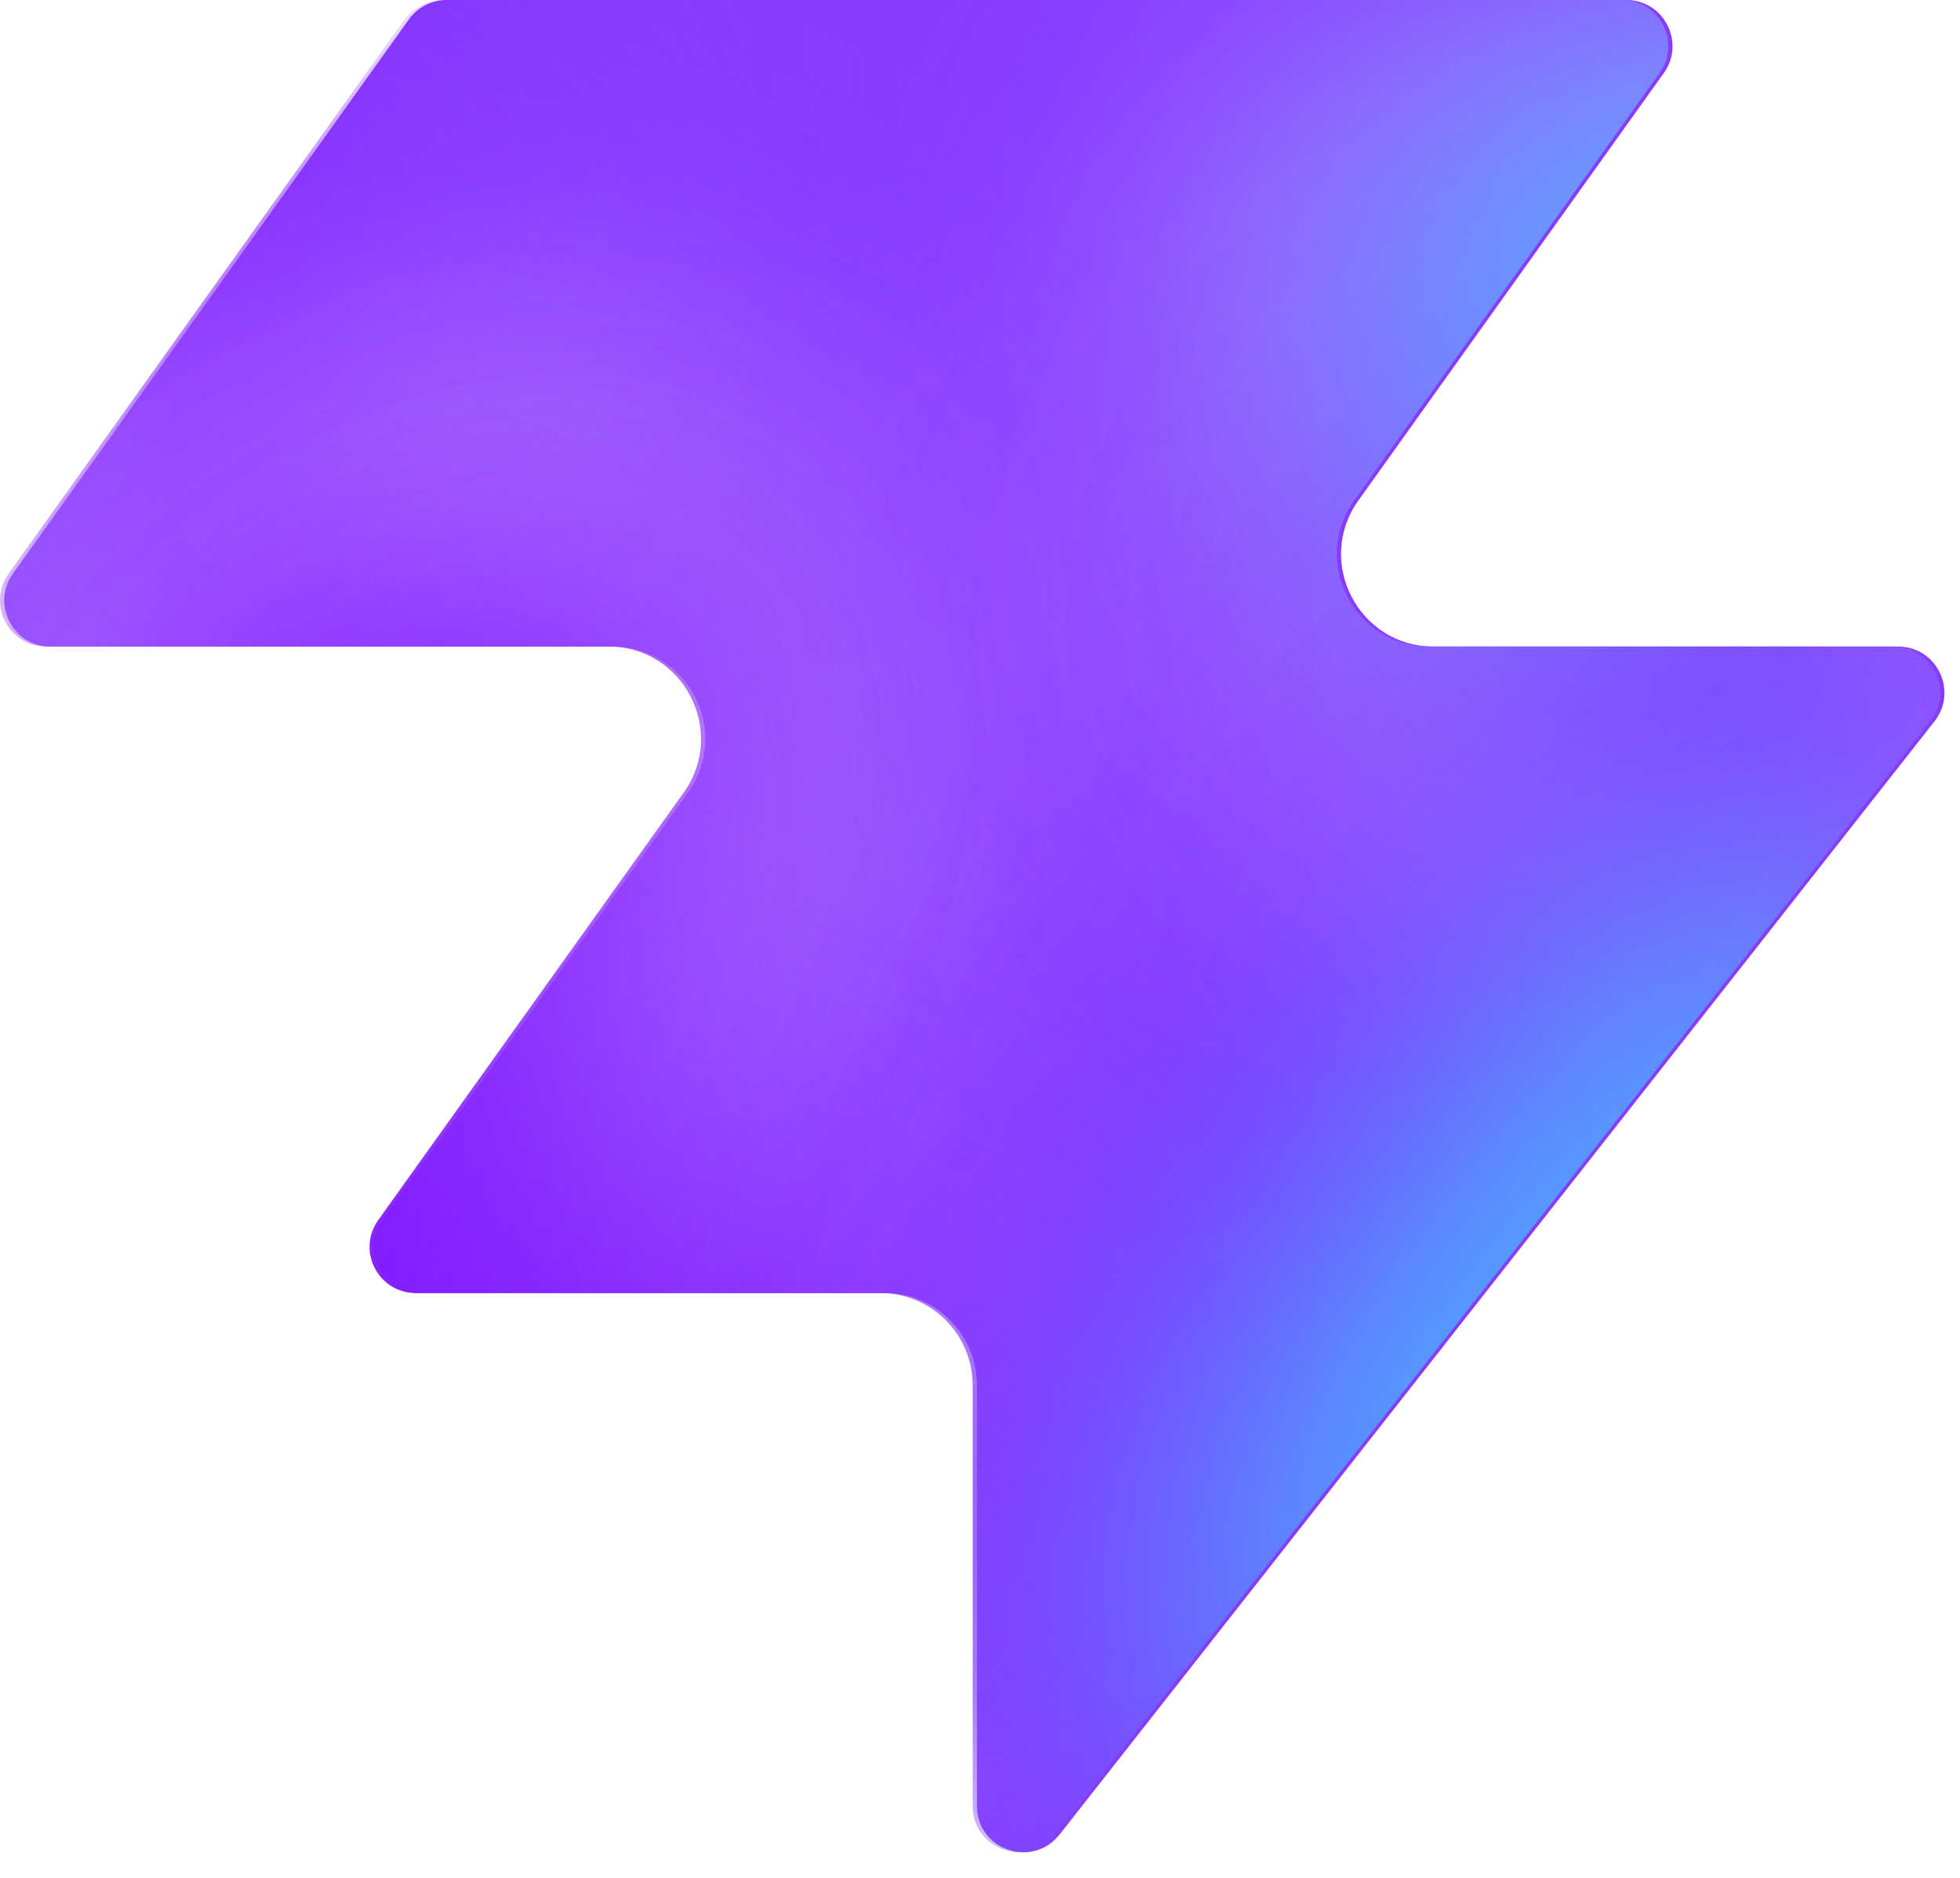
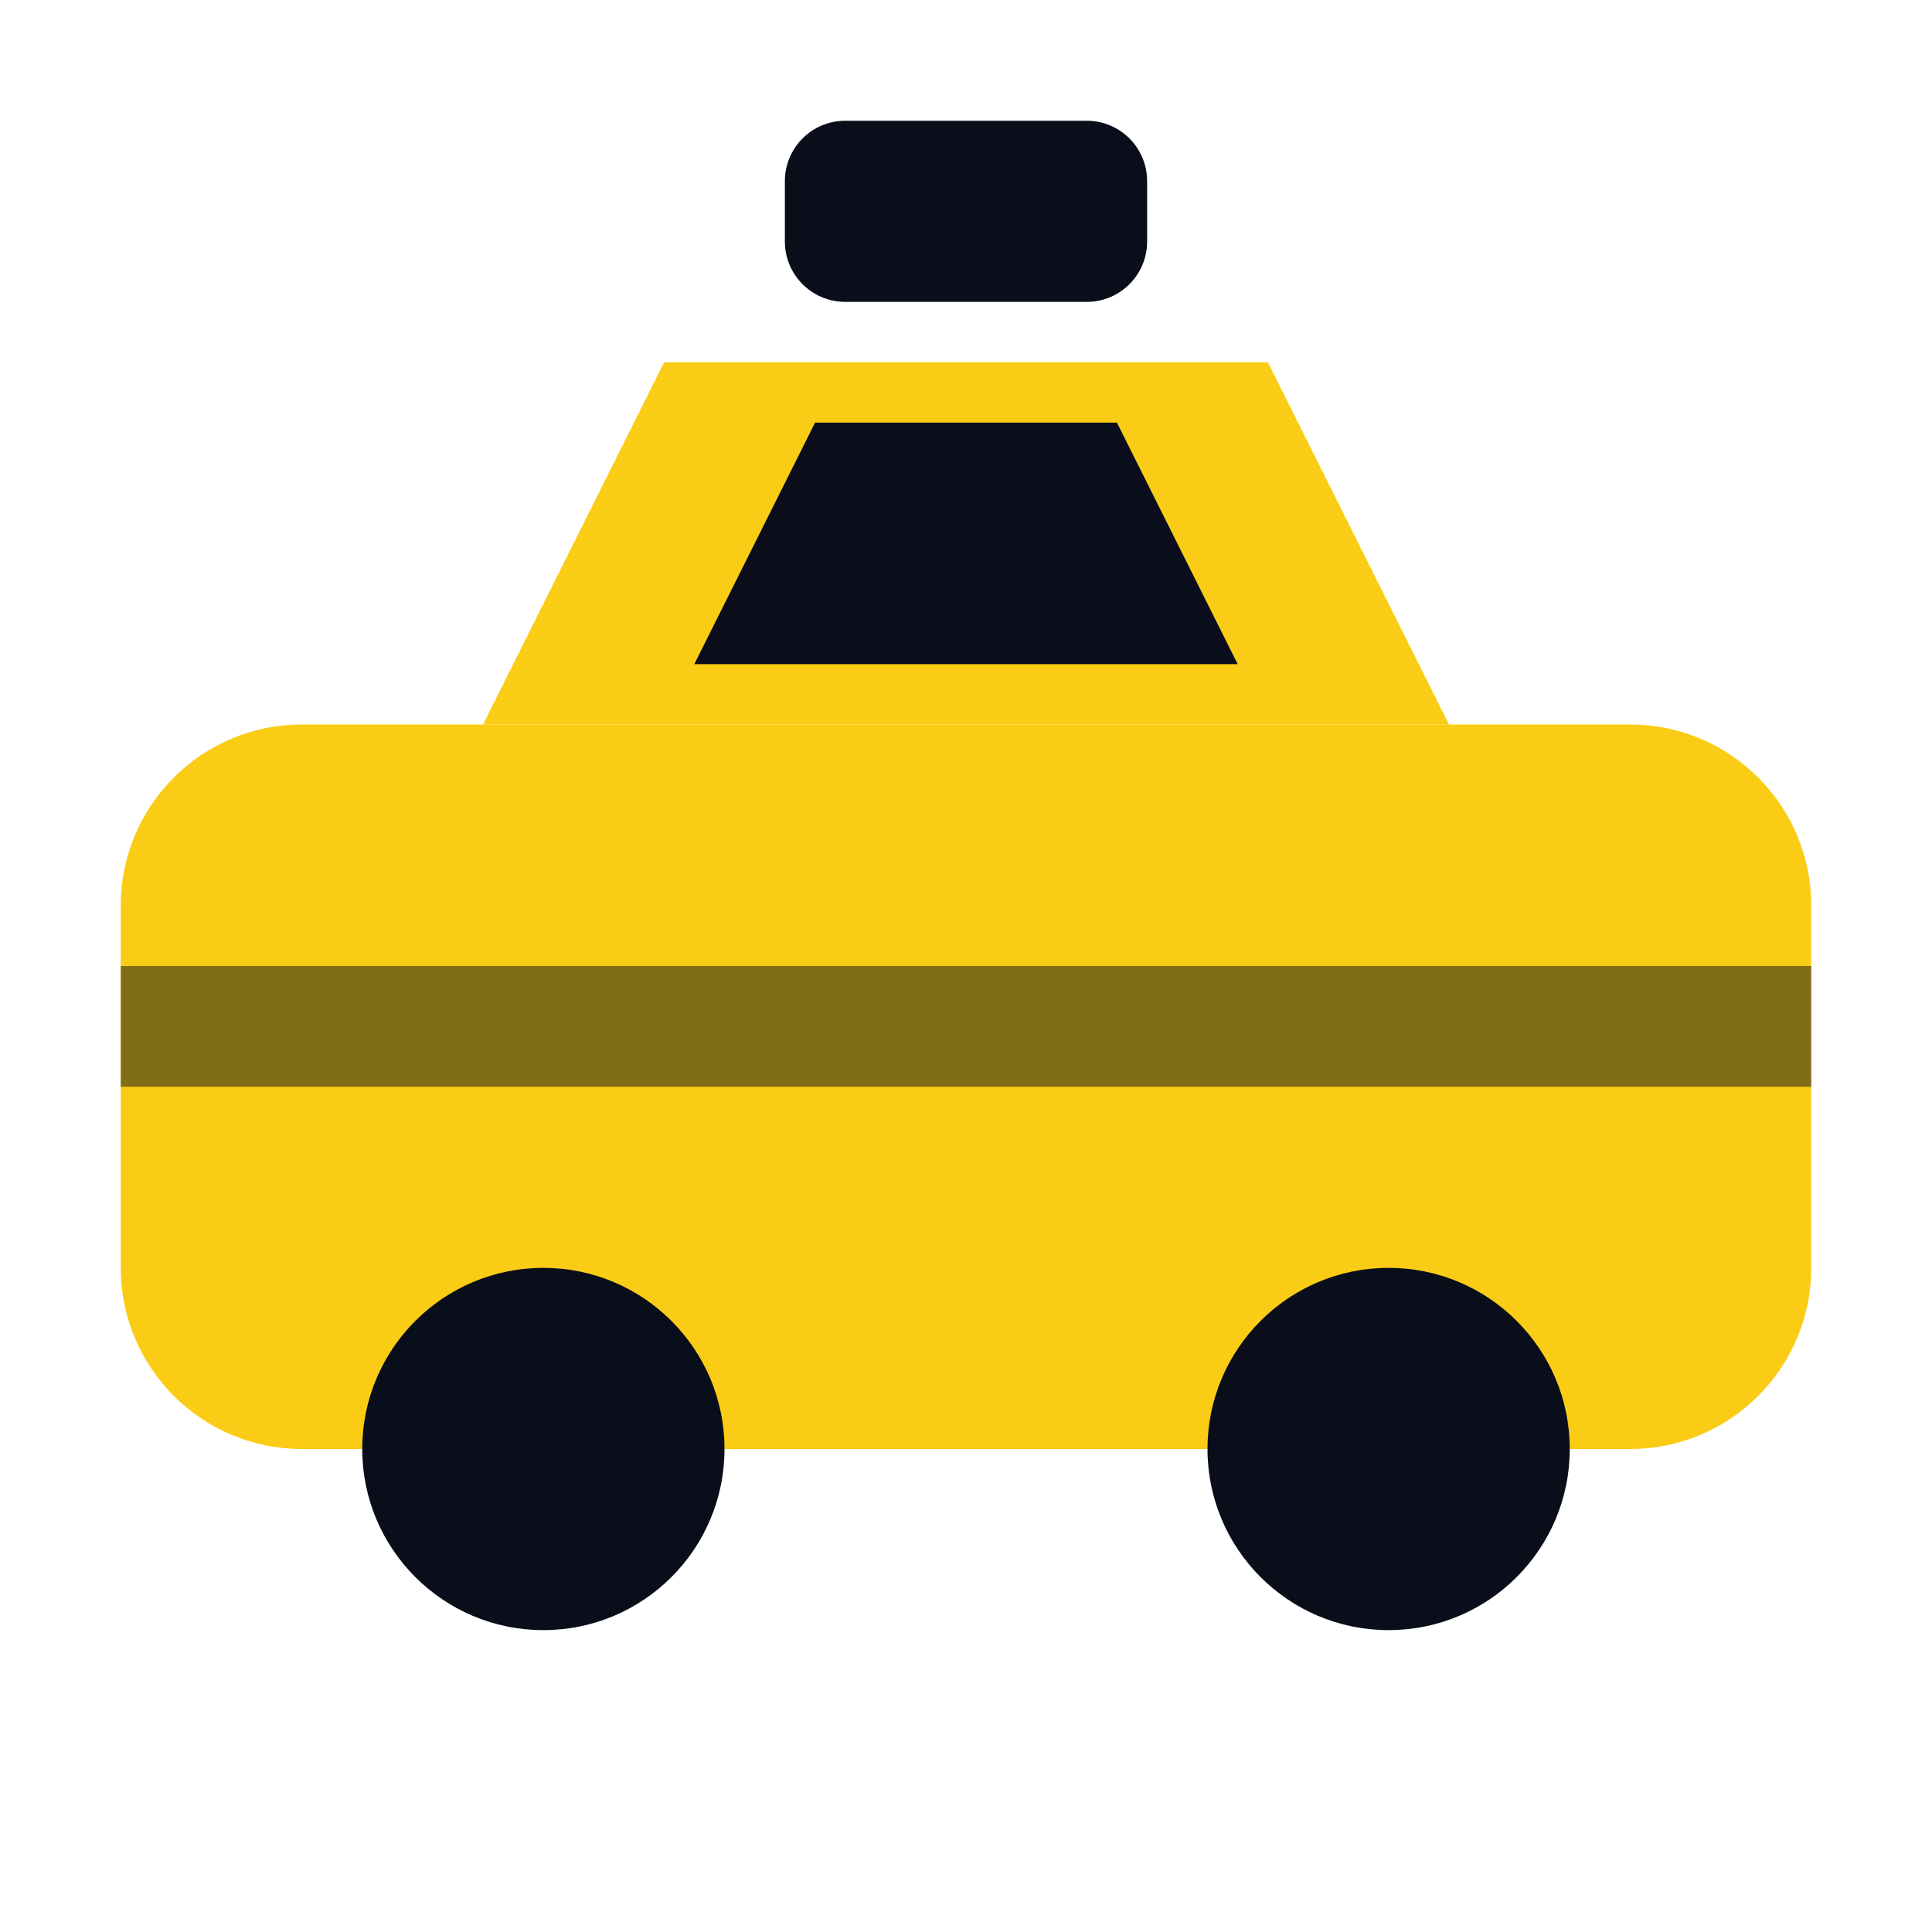
- <svg xmlns="http://www.w3.org/2000/svg" width="48" height="46" fill="none" viewBox="0 0 48 46">
-   <path fill="#863bff" d="M25.946 44.938c-.664.845-2.021.375-2.021-.698V33.937a2.26 2.26 0 0 0-2.262-2.262H10.287c-.92 0-1.456-1.04-.92-1.788l7.48-10.471c1.07-1.497 0-3.578-1.842-3.578H1.237c-.92 0-1.456-1.04-.92-1.788L10.013.474c.214-.297.556-.474.92-.474h28.894c.92 0 1.456 1.04.92 1.788l-7.48 10.471c-1.07 1.498 0 3.579 1.842 3.579h11.377c.943 0 1.473 1.088.89 1.83L25.947 44.94z" style="fill:#863bff;fill:color(display-p3 .525 .23 1);fill-opacity:1" />
-   <mask id="a" width="48" height="46" x="0" y="0" maskUnits="userSpaceOnUse" style="mask-type:alpha">
-     <path fill="#000" d="M25.842 44.938c-.664.844-2.021.375-2.021-.698V33.937a2.26 2.26 0 0 0-2.262-2.262H10.183c-.92 0-1.456-1.04-.92-1.788l7.48-10.471c1.07-1.498 0-3.579-1.842-3.579H1.133c-.92 0-1.456-1.04-.92-1.787L9.91.473c.214-.297.556-.474.92-.474h28.894c.92 0 1.456 1.04.92 1.788l-7.48 10.471c-1.07 1.498 0 3.578 1.842 3.578h11.377c.943 0 1.473 1.088.89 1.832L25.843 44.94z" style="fill:#000;fill-opacity:1" />
-   </mask>
-   <g mask="url(#a)">
-     <g filter="url(#b)">
-       <ellipse cx="5.508" cy="14.704" fill="#ede6ff" rx="5.508" ry="14.704" style="fill:#ede6ff;fill:color(display-p3 .927 .903 1);fill-opacity:1" transform="matrix(.00324 1 1 -.00324 -4.47 31.516)" />
-     </g>
-     <g filter="url(#c)">
-       <ellipse cx="10.399" cy="29.851" fill="#ede6ff" rx="10.399" ry="29.851" style="fill:#ede6ff;fill:color(display-p3 .927 .903 1);fill-opacity:1" transform="matrix(.00324 1 1 -.00324 -39.328 7.883)" />
-     </g>
-     <g filter="url(#d)">
-       <ellipse cx="5.508" cy="30.487" fill="#7e14ff" rx="5.508" ry="30.487" style="fill:#7e14ff;fill:color(display-p3 .492 .077 1);fill-opacity:1" transform="rotate(89.814 -25.913 -14.639)scale(1 -1)" />
-     </g>
-     <g filter="url(#e)">
-       <ellipse cx="5.508" cy="30.599" fill="#7e14ff" rx="5.508" ry="30.599" style="fill:#7e14ff;fill:color(display-p3 .492 .077 1);fill-opacity:1" transform="rotate(89.814 -32.644 -3.334)scale(1 -1)" />
-     </g>
-     <g filter="url(#f)">
-       <ellipse cx="5.508" cy="30.599" fill="#7e14ff" rx="5.508" ry="30.599" style="fill:#7e14ff;fill:color(display-p3 .492 .077 1);fill-opacity:1" transform="matrix(.00324 1 1 -.00324 -34.34 30.47)" />
-     </g>
-     <g filter="url(#g)">
-       <ellipse cx="14.072" cy="22.078" fill="#ede6ff" rx="14.072" ry="22.078" style="fill:#ede6ff;fill:color(display-p3 .927 .903 1);fill-opacity:1" transform="rotate(93.35 24.506 48.493)scale(-1 1)" />
-     </g>
-     <g filter="url(#h)">
-       <ellipse cx="3.47" cy="21.501" fill="#7e14ff" rx="3.47" ry="21.501" style="fill:#7e14ff;fill:color(display-p3 .492 .077 1);fill-opacity:1" transform="rotate(89.009 28.708 47.59)scale(-1 1)" />
-     </g>
-     <g filter="url(#i)">
-       <ellipse cx="3.47" cy="21.501" fill="#7e14ff" rx="3.47" ry="21.501" style="fill:#7e14ff;fill:color(display-p3 .492 .077 1);fill-opacity:1" transform="rotate(89.009 28.708 47.59)scale(-1 1)" />
-     </g>
-     <g filter="url(#j)">
-       <ellipse cx=".387" cy="8.972" fill="#7e14ff" rx="4.407" ry="29.108" style="fill:#7e14ff;fill:color(display-p3 .492 .077 1);fill-opacity:1" transform="rotate(39.51 .387 8.972)" />
-     </g>
-     <g filter="url(#k)">
-       <ellipse cx="47.523" cy="-6.092" fill="#7e14ff" rx="4.407" ry="29.108" style="fill:#7e14ff;fill:color(display-p3 .492 .077 1);fill-opacity:1" transform="rotate(37.892 47.523 -6.092)" />
-     </g>
-     <g filter="url(#l)">
-       <ellipse cx="41.412" cy="6.333" fill="#47bfff" rx="5.971" ry="9.665" style="fill:#47bfff;fill:color(display-p3 .28 .748 1);fill-opacity:1" transform="rotate(37.892 41.412 6.333)" />
-     </g>
-     <g filter="url(#m)">
-       <ellipse cx="-1.879" cy="38.332" fill="#7e14ff" rx="4.407" ry="29.108" style="fill:#7e14ff;fill:color(display-p3 .492 .077 1);fill-opacity:1" transform="rotate(37.892 -1.88 38.332)" />
-     </g>
-     <g filter="url(#n)">
-       <ellipse cx="-1.879" cy="38.332" fill="#7e14ff" rx="4.407" ry="29.108" style="fill:#7e14ff;fill:color(display-p3 .492 .077 1);fill-opacity:1" transform="rotate(37.892 -1.88 38.332)" />
-     </g>
-     <g filter="url(#o)">
-       <ellipse cx="35.651" cy="29.907" fill="#7e14ff" rx="4.407" ry="29.108" style="fill:#7e14ff;fill:color(display-p3 .492 .077 1);fill-opacity:1" transform="rotate(37.892 35.651 29.907)" />
-     </g>
-     <g filter="url(#p)">
-       <ellipse cx="38.418" cy="32.4" fill="#47bfff" rx="5.971" ry="15.297" style="fill:#47bfff;fill:color(display-p3 .28 .748 1);fill-opacity:1" transform="rotate(37.892 38.418 32.4)" />
-     </g>
-   </g>
-   <defs>
-     <filter id="b" width="60.045" height="41.654" x="-19.77" y="16.149" color-interpolation-filters="sRGB" filterUnits="userSpaceOnUse">
-       <feFlood flood-opacity="0" result="BackgroundImageFix" />
-       <feBlend in="SourceGraphic" in2="BackgroundImageFix" result="shape" />
-       <feGaussianBlur result="effect1_foregroundBlur_2002_17158" stdDeviation="7.659" />
-     </filter>
-     <filter id="c" width="90.34" height="51.437" x="-54.613" y="-7.533" color-interpolation-filters="sRGB" filterUnits="userSpaceOnUse">
-       <feFlood flood-opacity="0" result="BackgroundImageFix" />
-       <feBlend in="SourceGraphic" in2="BackgroundImageFix" result="shape" />
-       <feGaussianBlur result="effect1_foregroundBlur_2002_17158" stdDeviation="7.659" />
-     </filter>
-     <filter id="d" width="79.355" height="29.4" x="-49.64" y="2.03" color-interpolation-filters="sRGB" filterUnits="userSpaceOnUse">
-       <feFlood flood-opacity="0" result="BackgroundImageFix" />
-       <feBlend in="SourceGraphic" in2="BackgroundImageFix" result="shape" />
-       <feGaussianBlur result="effect1_foregroundBlur_2002_17158" stdDeviation="4.596" />
-     </filter>
-     <filter id="e" width="79.579" height="29.4" x="-45.045" y="20.029" color-interpolation-filters="sRGB" filterUnits="userSpaceOnUse">
-       <feFlood flood-opacity="0" result="BackgroundImageFix" />
-       <feBlend in="SourceGraphic" in2="BackgroundImageFix" result="shape" />
-       <feGaussianBlur result="effect1_foregroundBlur_2002_17158" stdDeviation="4.596" />
-     </filter>
-     <filter id="f" width="79.579" height="29.4" x="-43.513" y="21.178" color-interpolation-filters="sRGB" filterUnits="userSpaceOnUse">
-       <feFlood flood-opacity="0" result="BackgroundImageFix" />
-       <feBlend in="SourceGraphic" in2="BackgroundImageFix" result="shape" />
-       <feGaussianBlur result="effect1_foregroundBlur_2002_17158" stdDeviation="4.596" />
-     </filter>
-     <filter id="g" width="74.749" height="58.852" x="15.756" y="-17.901" color-interpolation-filters="sRGB" filterUnits="userSpaceOnUse">
-       <feFlood flood-opacity="0" result="BackgroundImageFix" />
-       <feBlend in="SourceGraphic" in2="BackgroundImageFix" result="shape" />
-       <feGaussianBlur result="effect1_foregroundBlur_2002_17158" stdDeviation="7.659" />
-     </filter>
-     <filter id="h" width="61.377" height="25.362" x="23.548" y="2.284" color-interpolation-filters="sRGB" filterUnits="userSpaceOnUse">
-       <feFlood flood-opacity="0" result="BackgroundImageFix" />
-       <feBlend in="SourceGraphic" in2="BackgroundImageFix" result="shape" />
-       <feGaussianBlur result="effect1_foregroundBlur_2002_17158" stdDeviation="4.596" />
-     </filter>
-     <filter id="i" width="61.377" height="25.362" x="23.548" y="2.284" color-interpolation-filters="sRGB" filterUnits="userSpaceOnUse">
-       <feFlood flood-opacity="0" result="BackgroundImageFix" />
-       <feBlend in="SourceGraphic" in2="BackgroundImageFix" result="shape" />
-       <feGaussianBlur result="effect1_foregroundBlur_2002_17158" stdDeviation="4.596" />
-     </filter>
-     <filter id="j" width="56.045" height="63.649" x="-27.636" y="-22.853" color-interpolation-filters="sRGB" filterUnits="userSpaceOnUse">
-       <feFlood flood-opacity="0" result="BackgroundImageFix" />
-       <feBlend in="SourceGraphic" in2="BackgroundImageFix" result="shape" />
-       <feGaussianBlur result="effect1_foregroundBlur_2002_17158" stdDeviation="4.596" />
-     </filter>
-     <filter id="k" width="54.814" height="64.646" x="20.116" y="-38.415" color-interpolation-filters="sRGB" filterUnits="userSpaceOnUse">
-       <feFlood flood-opacity="0" result="BackgroundImageFix" />
-       <feBlend in="SourceGraphic" in2="BackgroundImageFix" result="shape" />
-       <feGaussianBlur result="effect1_foregroundBlur_2002_17158" stdDeviation="4.596" />
-     </filter>
-     <filter id="l" width="33.541" height="35.313" x="24.641" y="-11.323" color-interpolation-filters="sRGB" filterUnits="userSpaceOnUse">
-       <feFlood flood-opacity="0" result="BackgroundImageFix" />
-       <feBlend in="SourceGraphic" in2="BackgroundImageFix" result="shape" />
-       <feGaussianBlur result="effect1_foregroundBlur_2002_17158" stdDeviation="4.596" />
-     </filter>
-     <filter id="m" width="54.814" height="64.646" x="-29.286" y="6.009" color-interpolation-filters="sRGB" filterUnits="userSpaceOnUse">
-       <feFlood flood-opacity="0" result="BackgroundImageFix" />
-       <feBlend in="SourceGraphic" in2="BackgroundImageFix" result="shape" />
-       <feGaussianBlur result="effect1_foregroundBlur_2002_17158" stdDeviation="4.596" />
-     </filter>
-     <filter id="n" width="54.814" height="64.646" x="-29.286" y="6.009" color-interpolation-filters="sRGB" filterUnits="userSpaceOnUse">
-       <feFlood flood-opacity="0" result="BackgroundImageFix" />
-       <feBlend in="SourceGraphic" in2="BackgroundImageFix" result="shape" />
-       <feGaussianBlur result="effect1_foregroundBlur_2002_17158" stdDeviation="4.596" />
-     </filter>
-     <filter id="o" width="54.814" height="64.646" x="8.244" y="-2.416" color-interpolation-filters="sRGB" filterUnits="userSpaceOnUse">
-       <feFlood flood-opacity="0" result="BackgroundImageFix" />
-       <feBlend in="SourceGraphic" in2="BackgroundImageFix" result="shape" />
-       <feGaussianBlur result="effect1_foregroundBlur_2002_17158" stdDeviation="4.596" />
-     </filter>
-     <filter id="p" width="39.409" height="43.623" x="18.713" y="10.588" color-interpolation-filters="sRGB" filterUnits="userSpaceOnUse">
-       <feFlood flood-opacity="0" result="BackgroundImageFix" />
-       <feBlend in="SourceGraphic" in2="BackgroundImageFix" result="shape" />
-       <feGaussianBlur result="effect1_foregroundBlur_2002_17158" stdDeviation="4.596" />
-     </filter>
-   </defs>
+ <svg xmlns="http://www.w3.org/2000/svg" viewBox="0 0 32 32">
+   <rect x="2" y="12" width="28" height="12" rx="3" fill="#facc15" />
+   <path d="M8 12l3-6h10l3 6z" fill="#facc15" />
+   <path d="M11.5 11l2-4h5l2 4z" fill="#0a0e1a" />
+   <rect x="13" y="2" width="6" height="3" rx="1" fill="#0a0e1a" />
+   <circle cx="9" cy="24" r="3" fill="#0a0e1a" />
+   <circle cx="23" cy="24" r="3" fill="#0a0e1a" />
+   <rect x="2" y="16" width="28" height="2" fill="#0a0e1a" opacity=".5" />
</svg>
